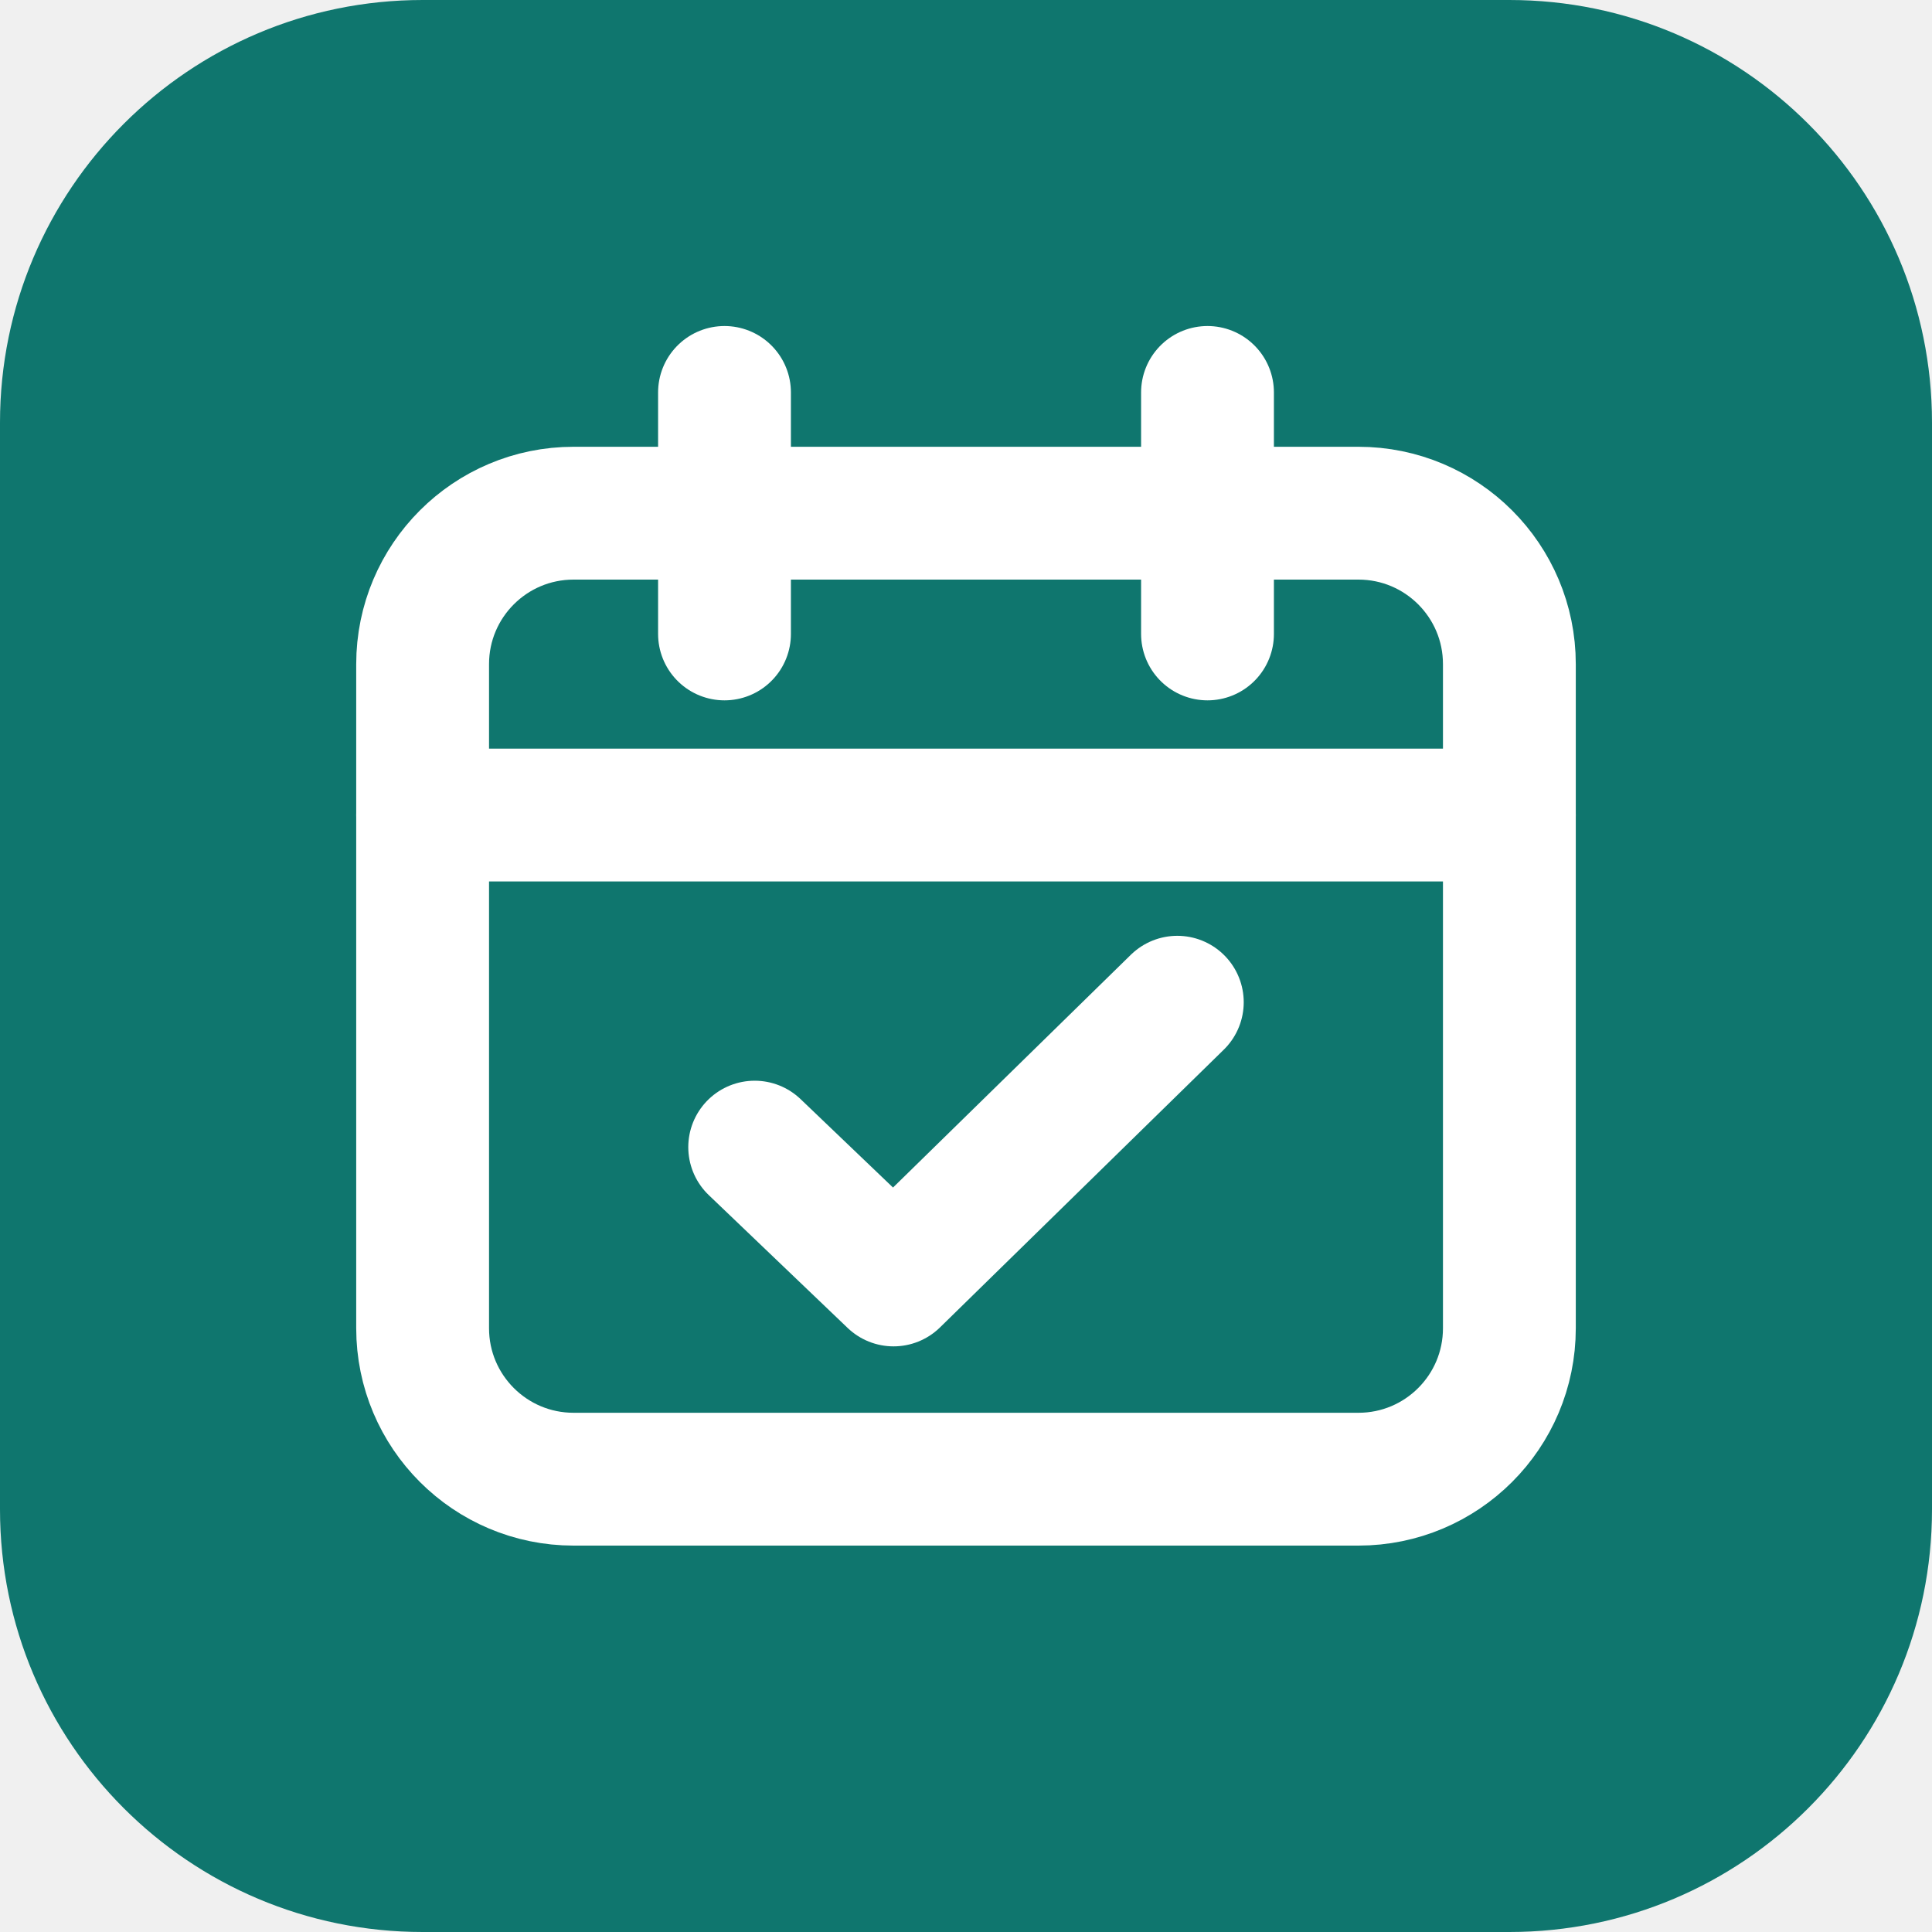
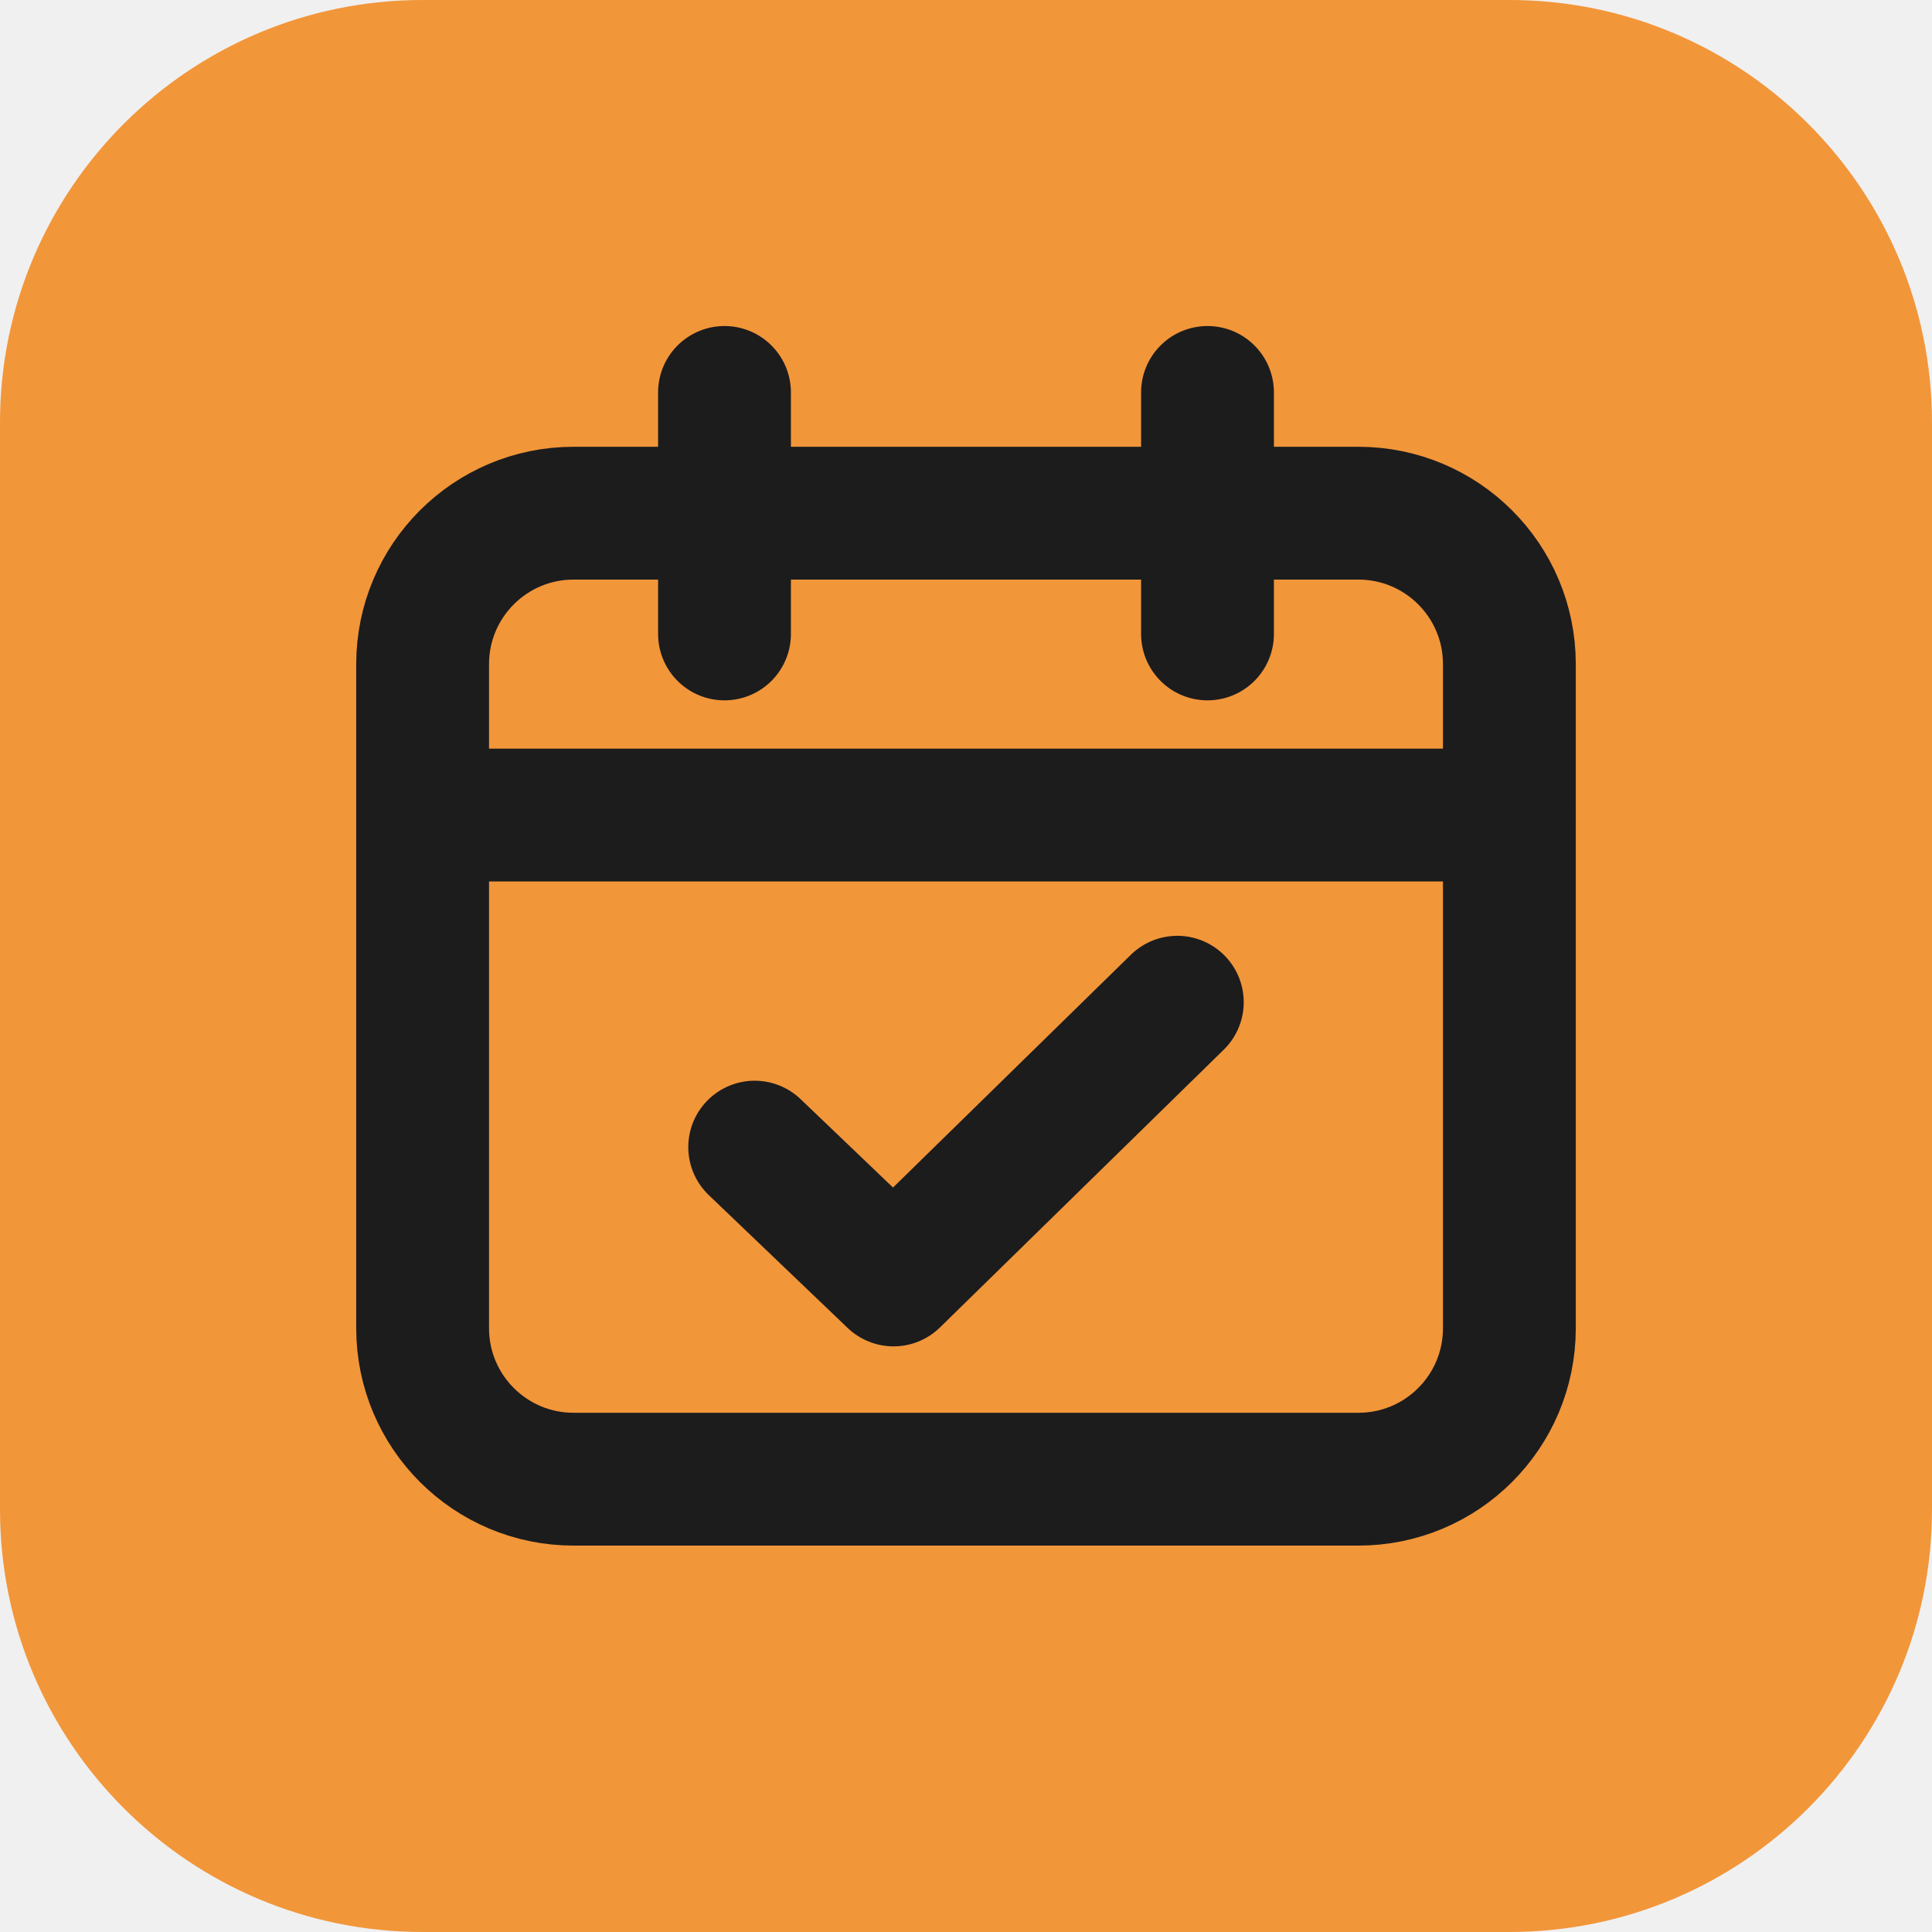
<svg xmlns="http://www.w3.org/2000/svg" viewBox="0 0 32 32">
-   <rect width="32" height="32" rx="7" fill="#0f766e" />
-   <g fill="none" stroke="#fff" stroke-width="2.2" stroke-linecap="round" stroke-linejoin="round">
+   <rect width="32" height="32" rx="7" fill="#f2963a" />
+   <g fill="none" stroke="#1c1c1d" stroke-width="2.2" stroke-linecap="round" stroke-linejoin="round">
    <rect x="7" y="8.5" width="18" height="16" rx="2.5" />
    <path d="M7 13.5h18M12 6.5v4M20 6.5v4" />
    <path d="m12.5 19 2.3 2.2 4.7-4.6" />
  </g>
</svg>
